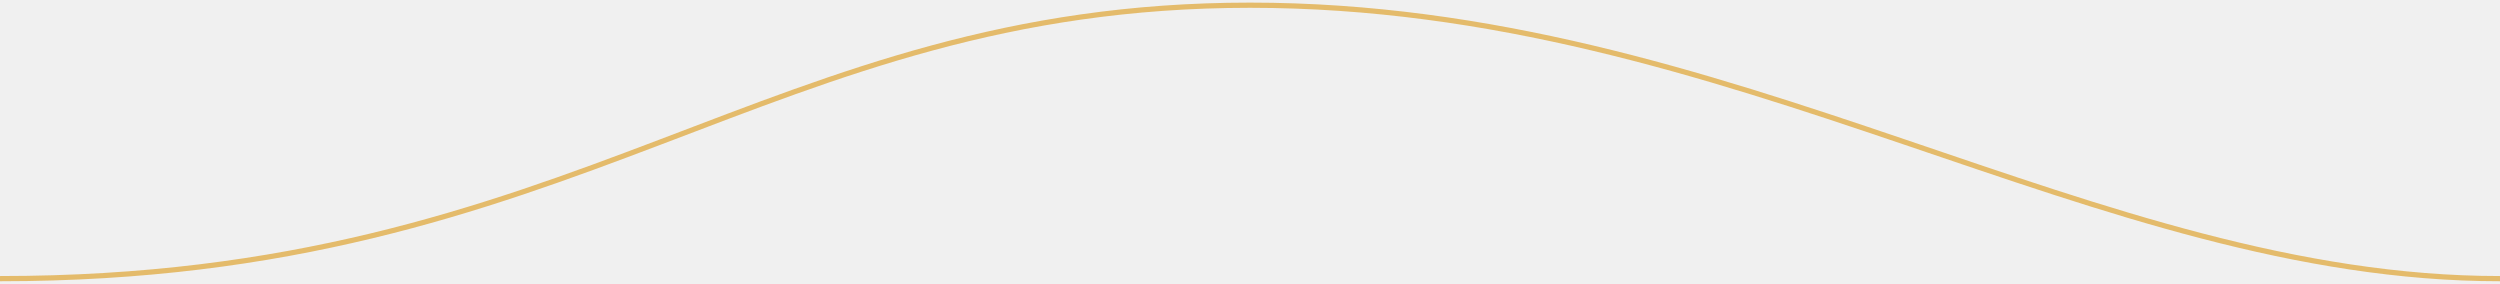
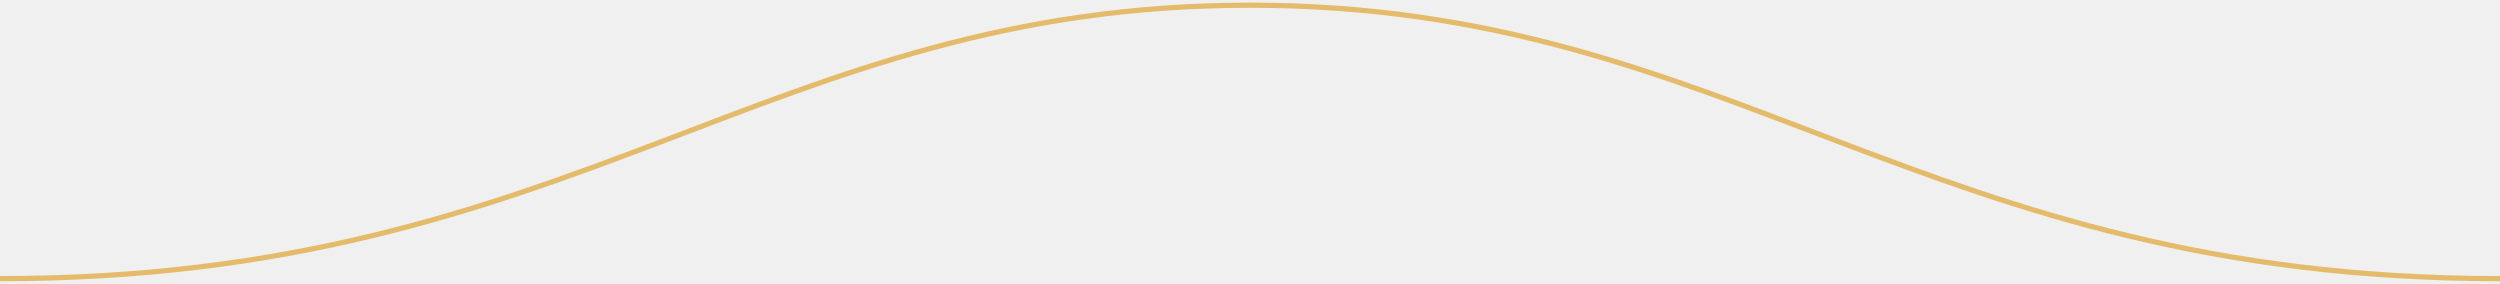
<svg xmlns="http://www.w3.org/2000/svg" width="960" height="109" viewBox="0 0 960 109" fill="none">
  <g clip-path="url(#clip0_824_4)">
-     <path d="M0 107C222 107 294.5 2 480 2C665.5 2 804.5 107 960 107" stroke="#E4BB6B" stroke-width="2" stroke-linecap="round" />
+     <path d="M0 107C222 107 294.5 2 480 2C665.5 2 738 107 960 107" stroke="#E4BB6B" stroke-width="2" stroke-linecap="round" />
  </g>
  <defs>
    <clipPath id="clip0_824_4">
      <rect width="960" height="109" fill="white" />
    </clipPath>
  </defs>
</svg>
